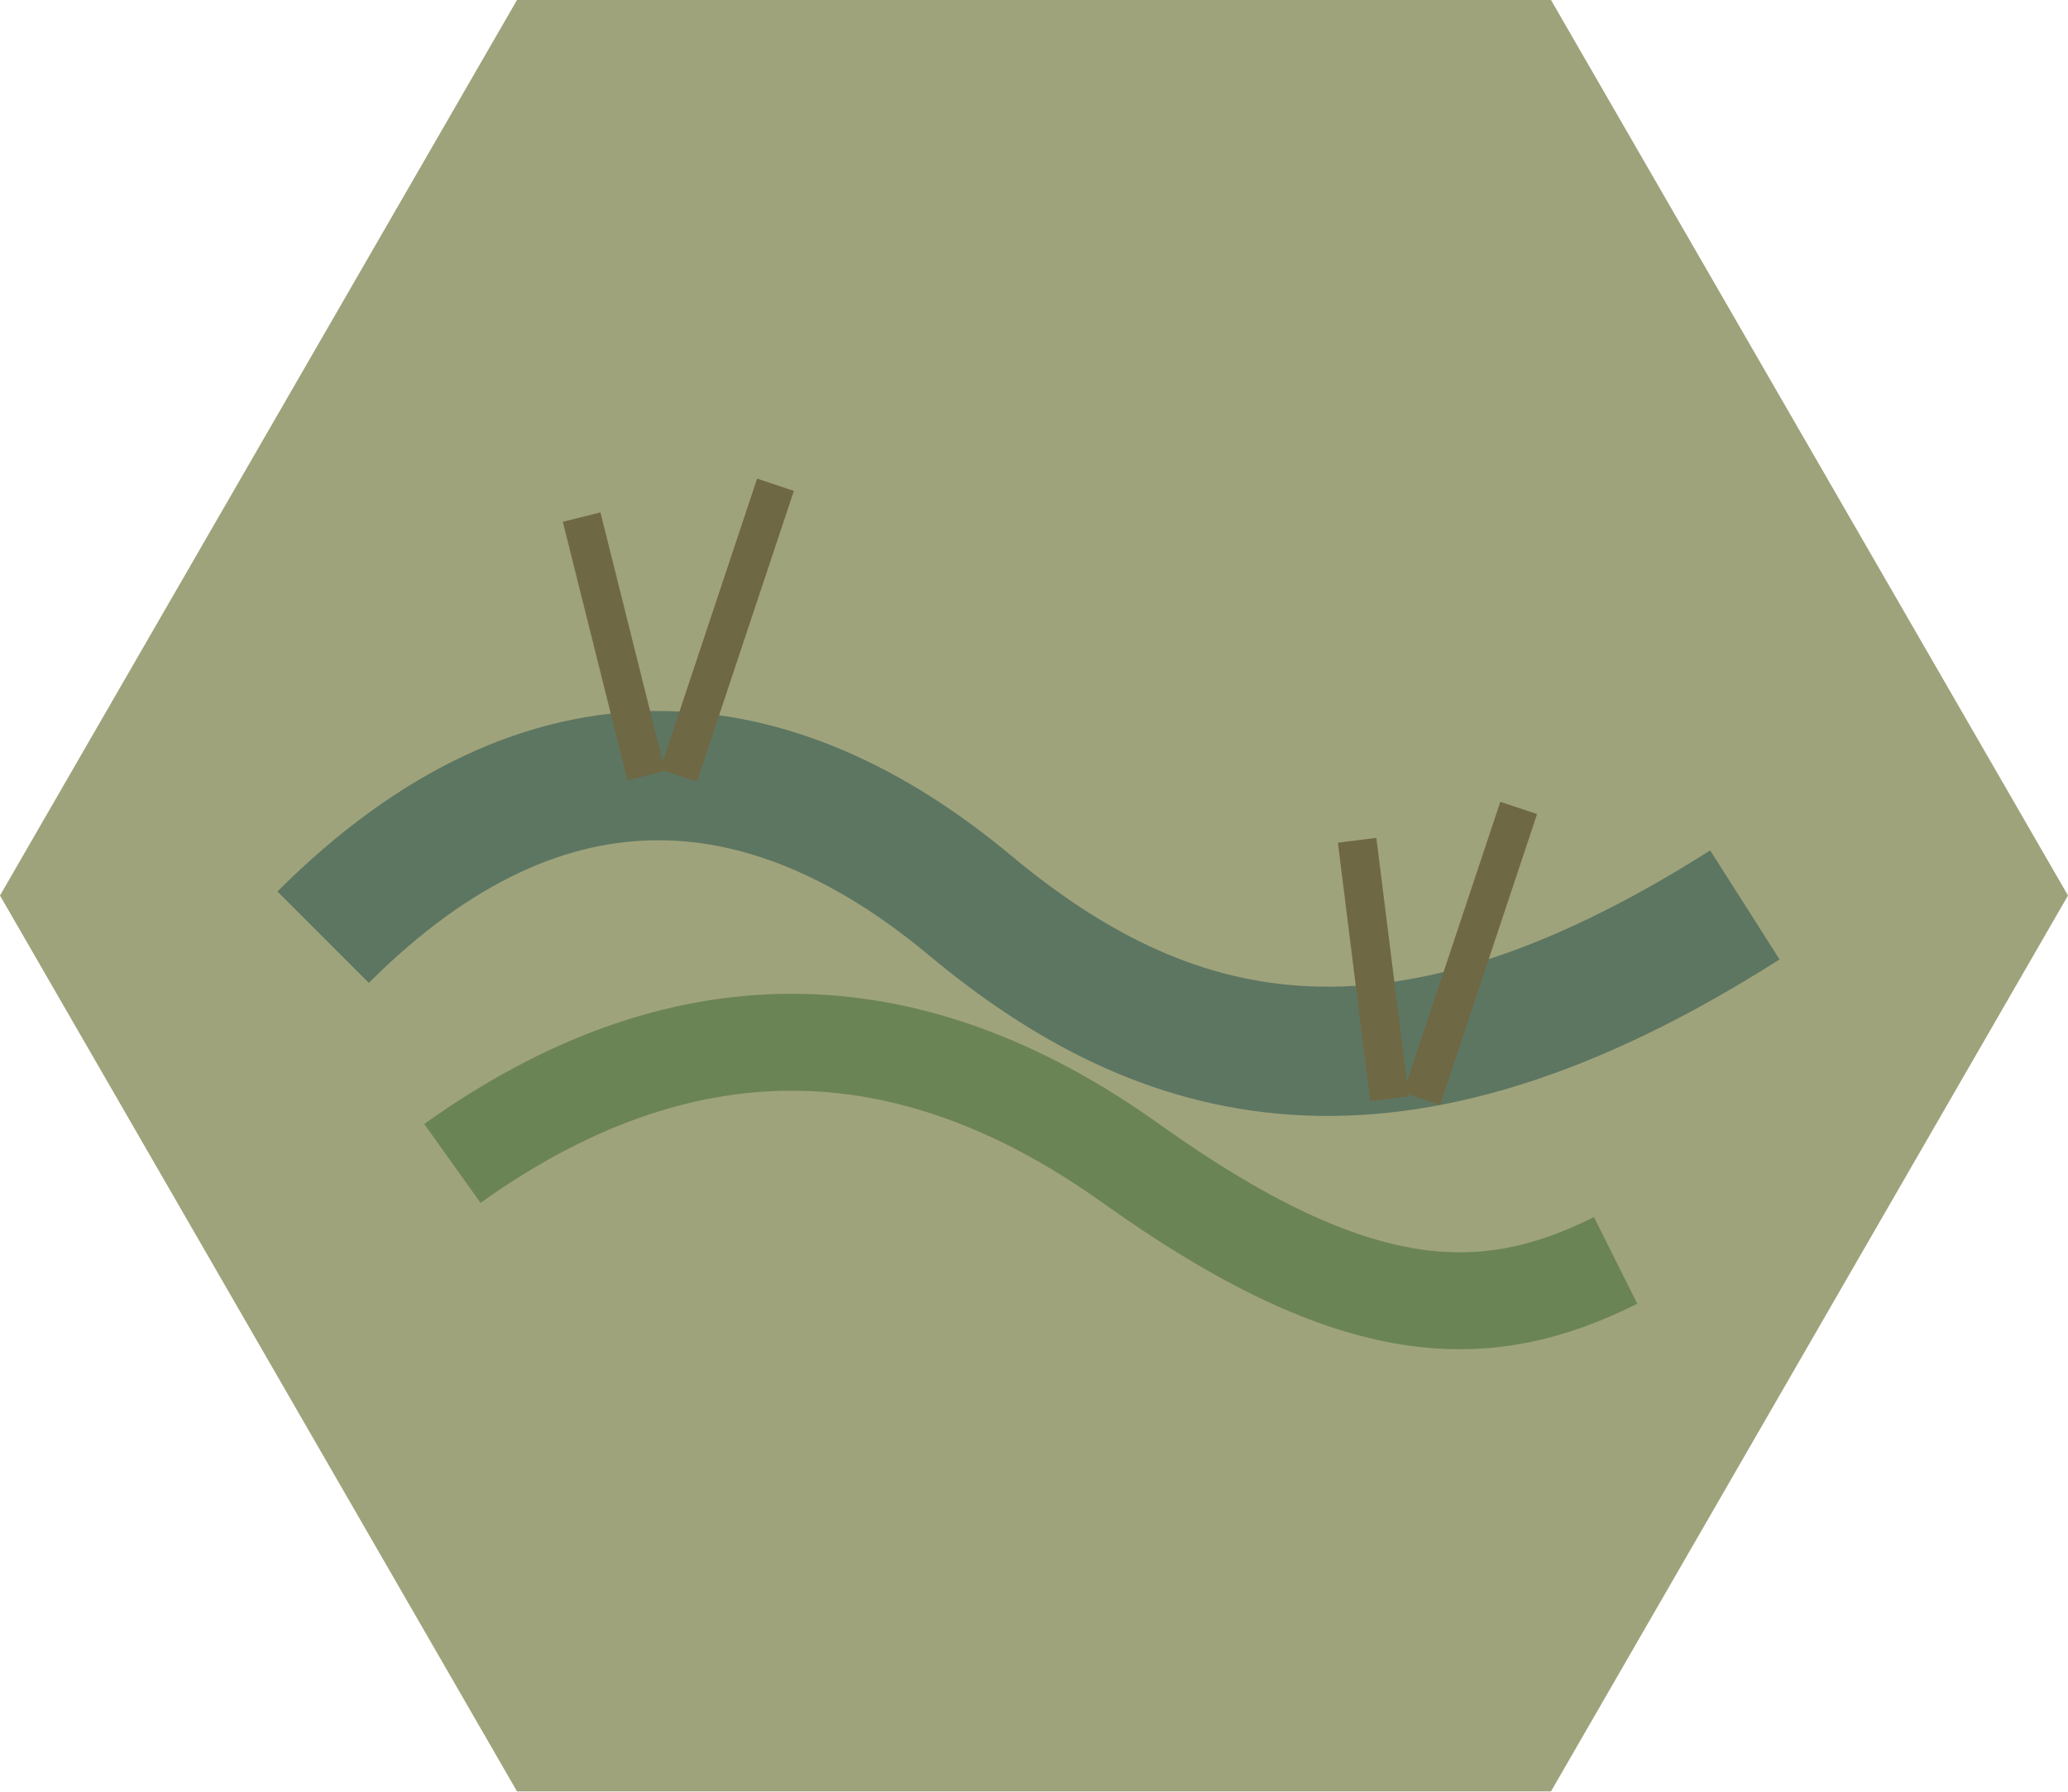
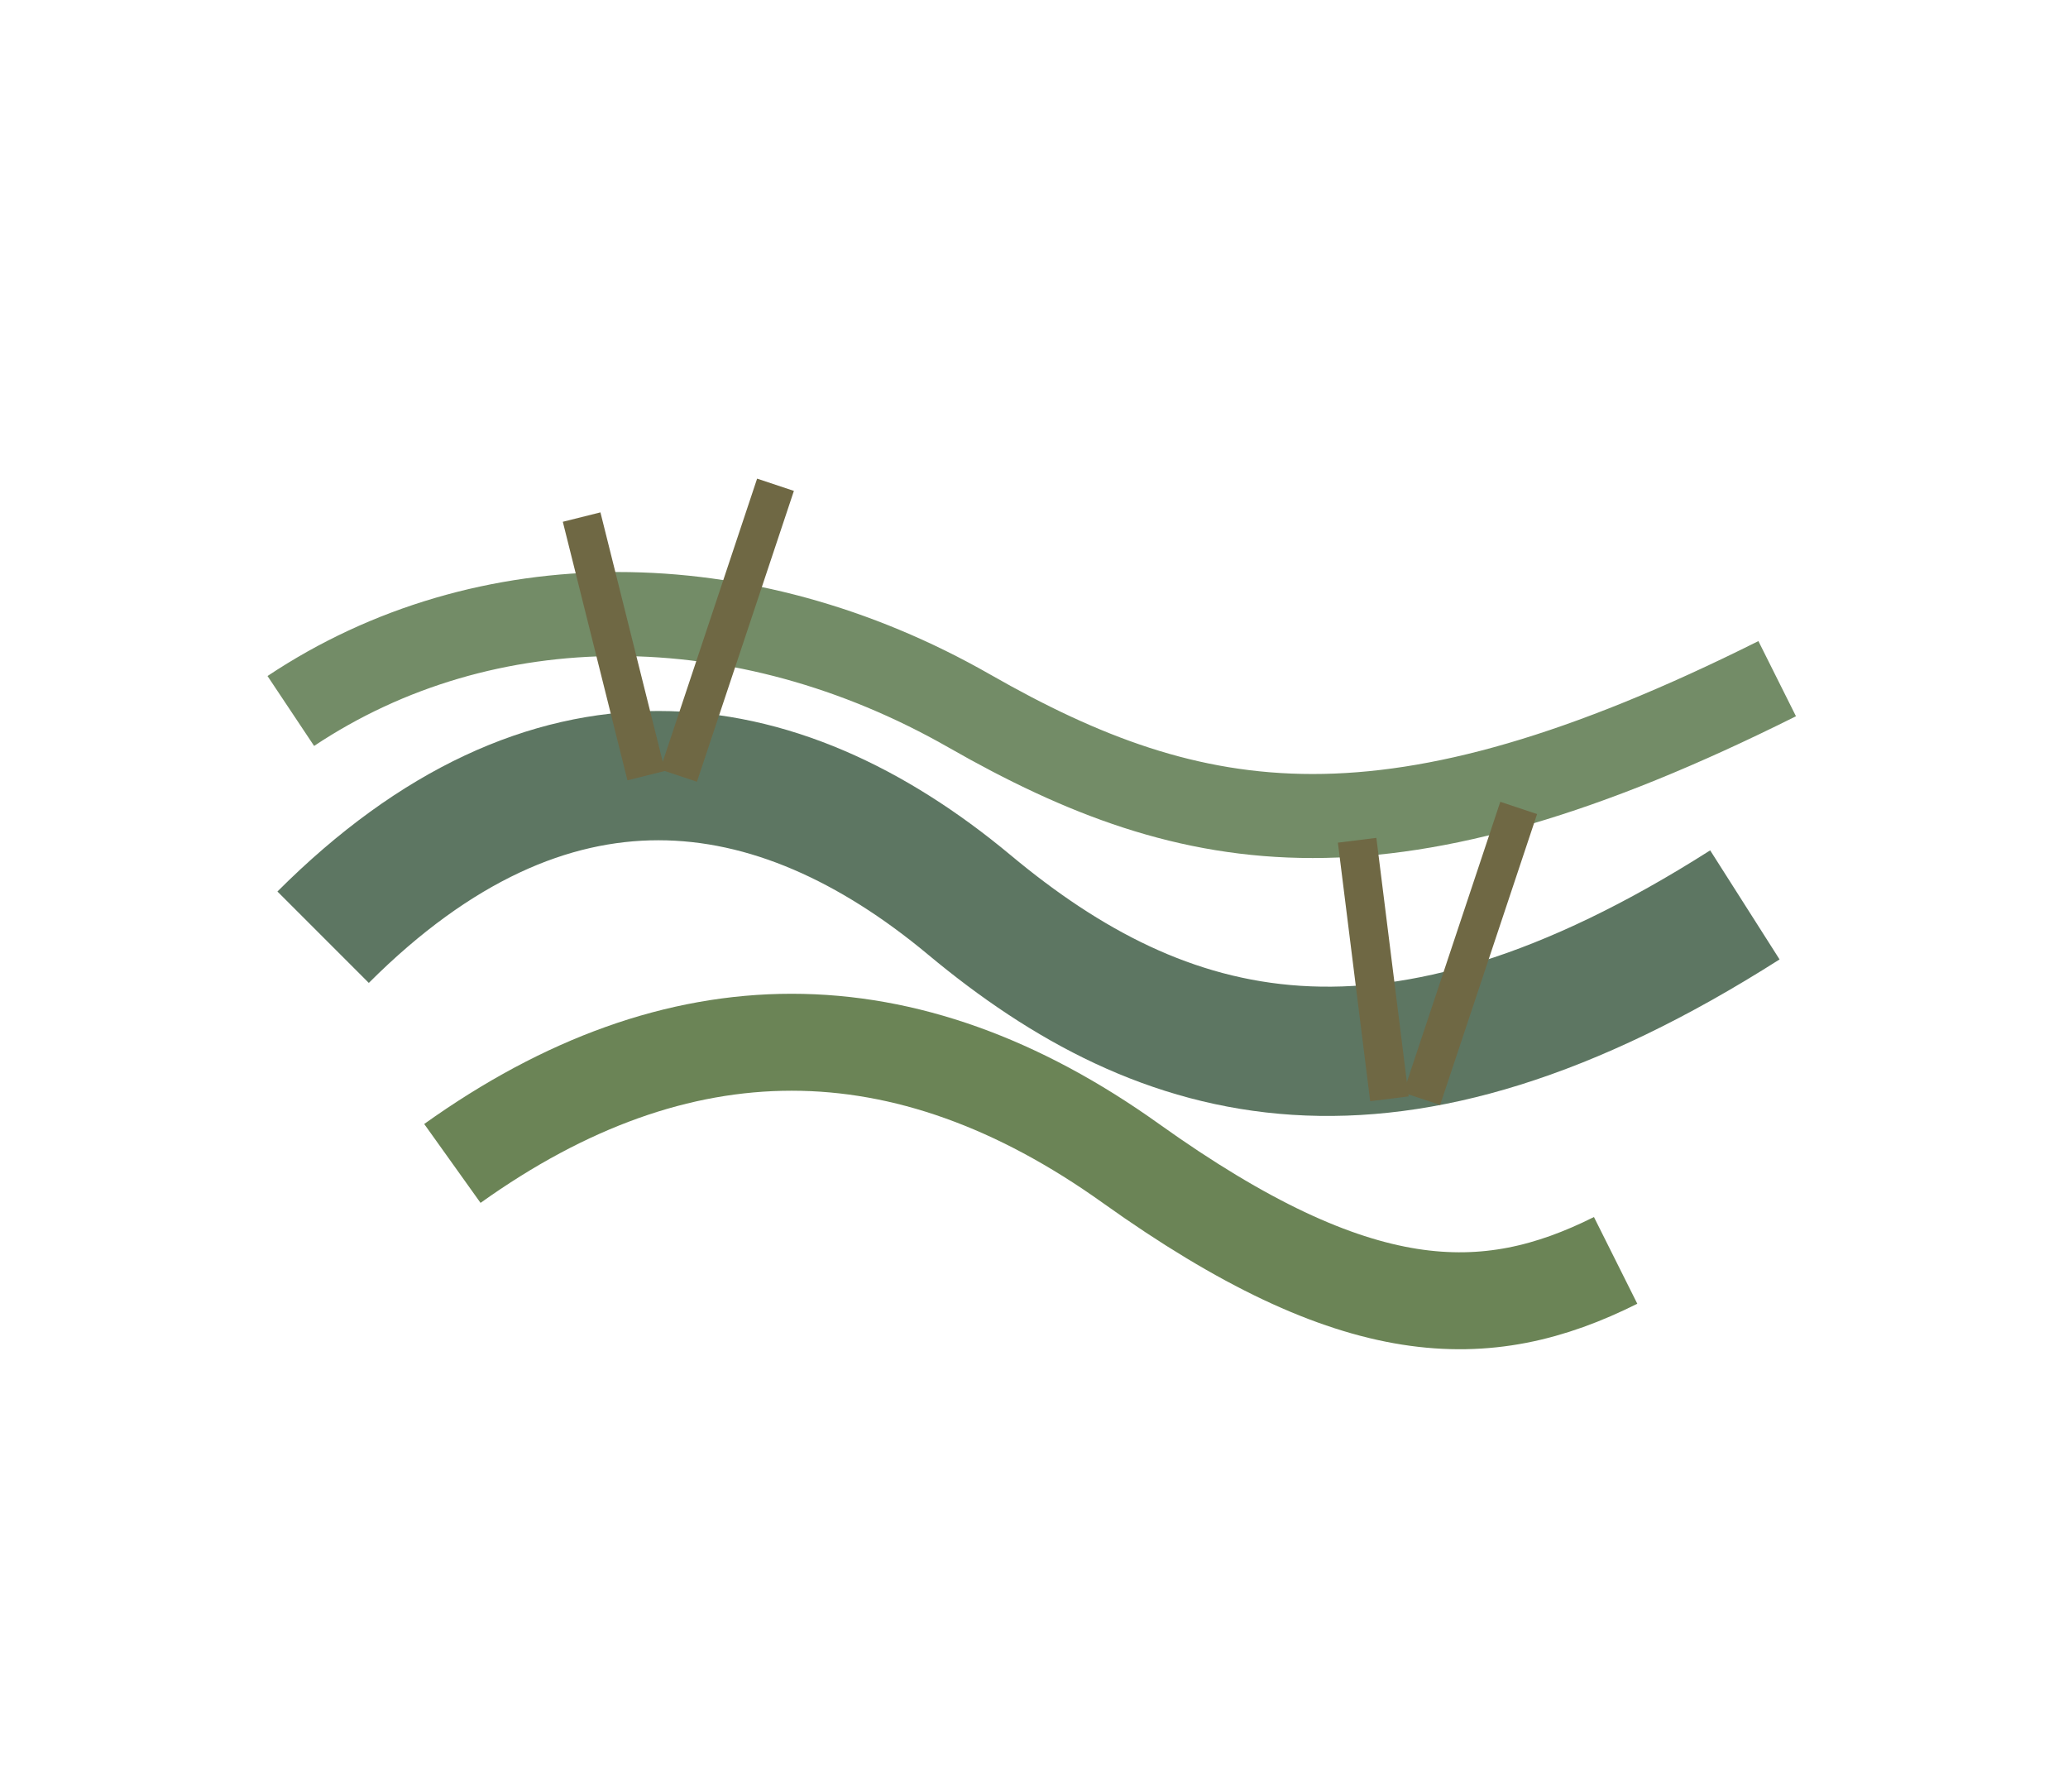
<svg xmlns="http://www.w3.org/2000/svg" viewBox="0 0 64 55.43">
-   <polygon points="16,0 48,0 64,27.71 48,55.43 16,55.43 0,27.71" fill="#9fa37b" />
  <path d="M 10 29 C 17 22, 24 23, 30 28 S 43 35, 54 28" fill="none" stroke="#5d7662" stroke-width="4" />
+   <path d="M 9 22 C 15 18, 23 18, 30 22 S 43 27, 55 21" fill="none" stroke="#738c67" stroke-width="2.6" />
  <path d="M 14 36 C 21 31, 28 31, 35 36 S 46 41, 50 39" fill="none" stroke="#6b8456" stroke-width="3" />
  <g stroke="#6f6844" stroke-width="1.2">
    <path d="M 20 24 L 18 16" />
    <path d="M 21 24 L 24 15" />
    <path d="M 43 34 L 42 26" />
    <path d="M 44 34 L 47 25" />
  </g>
</svg>
